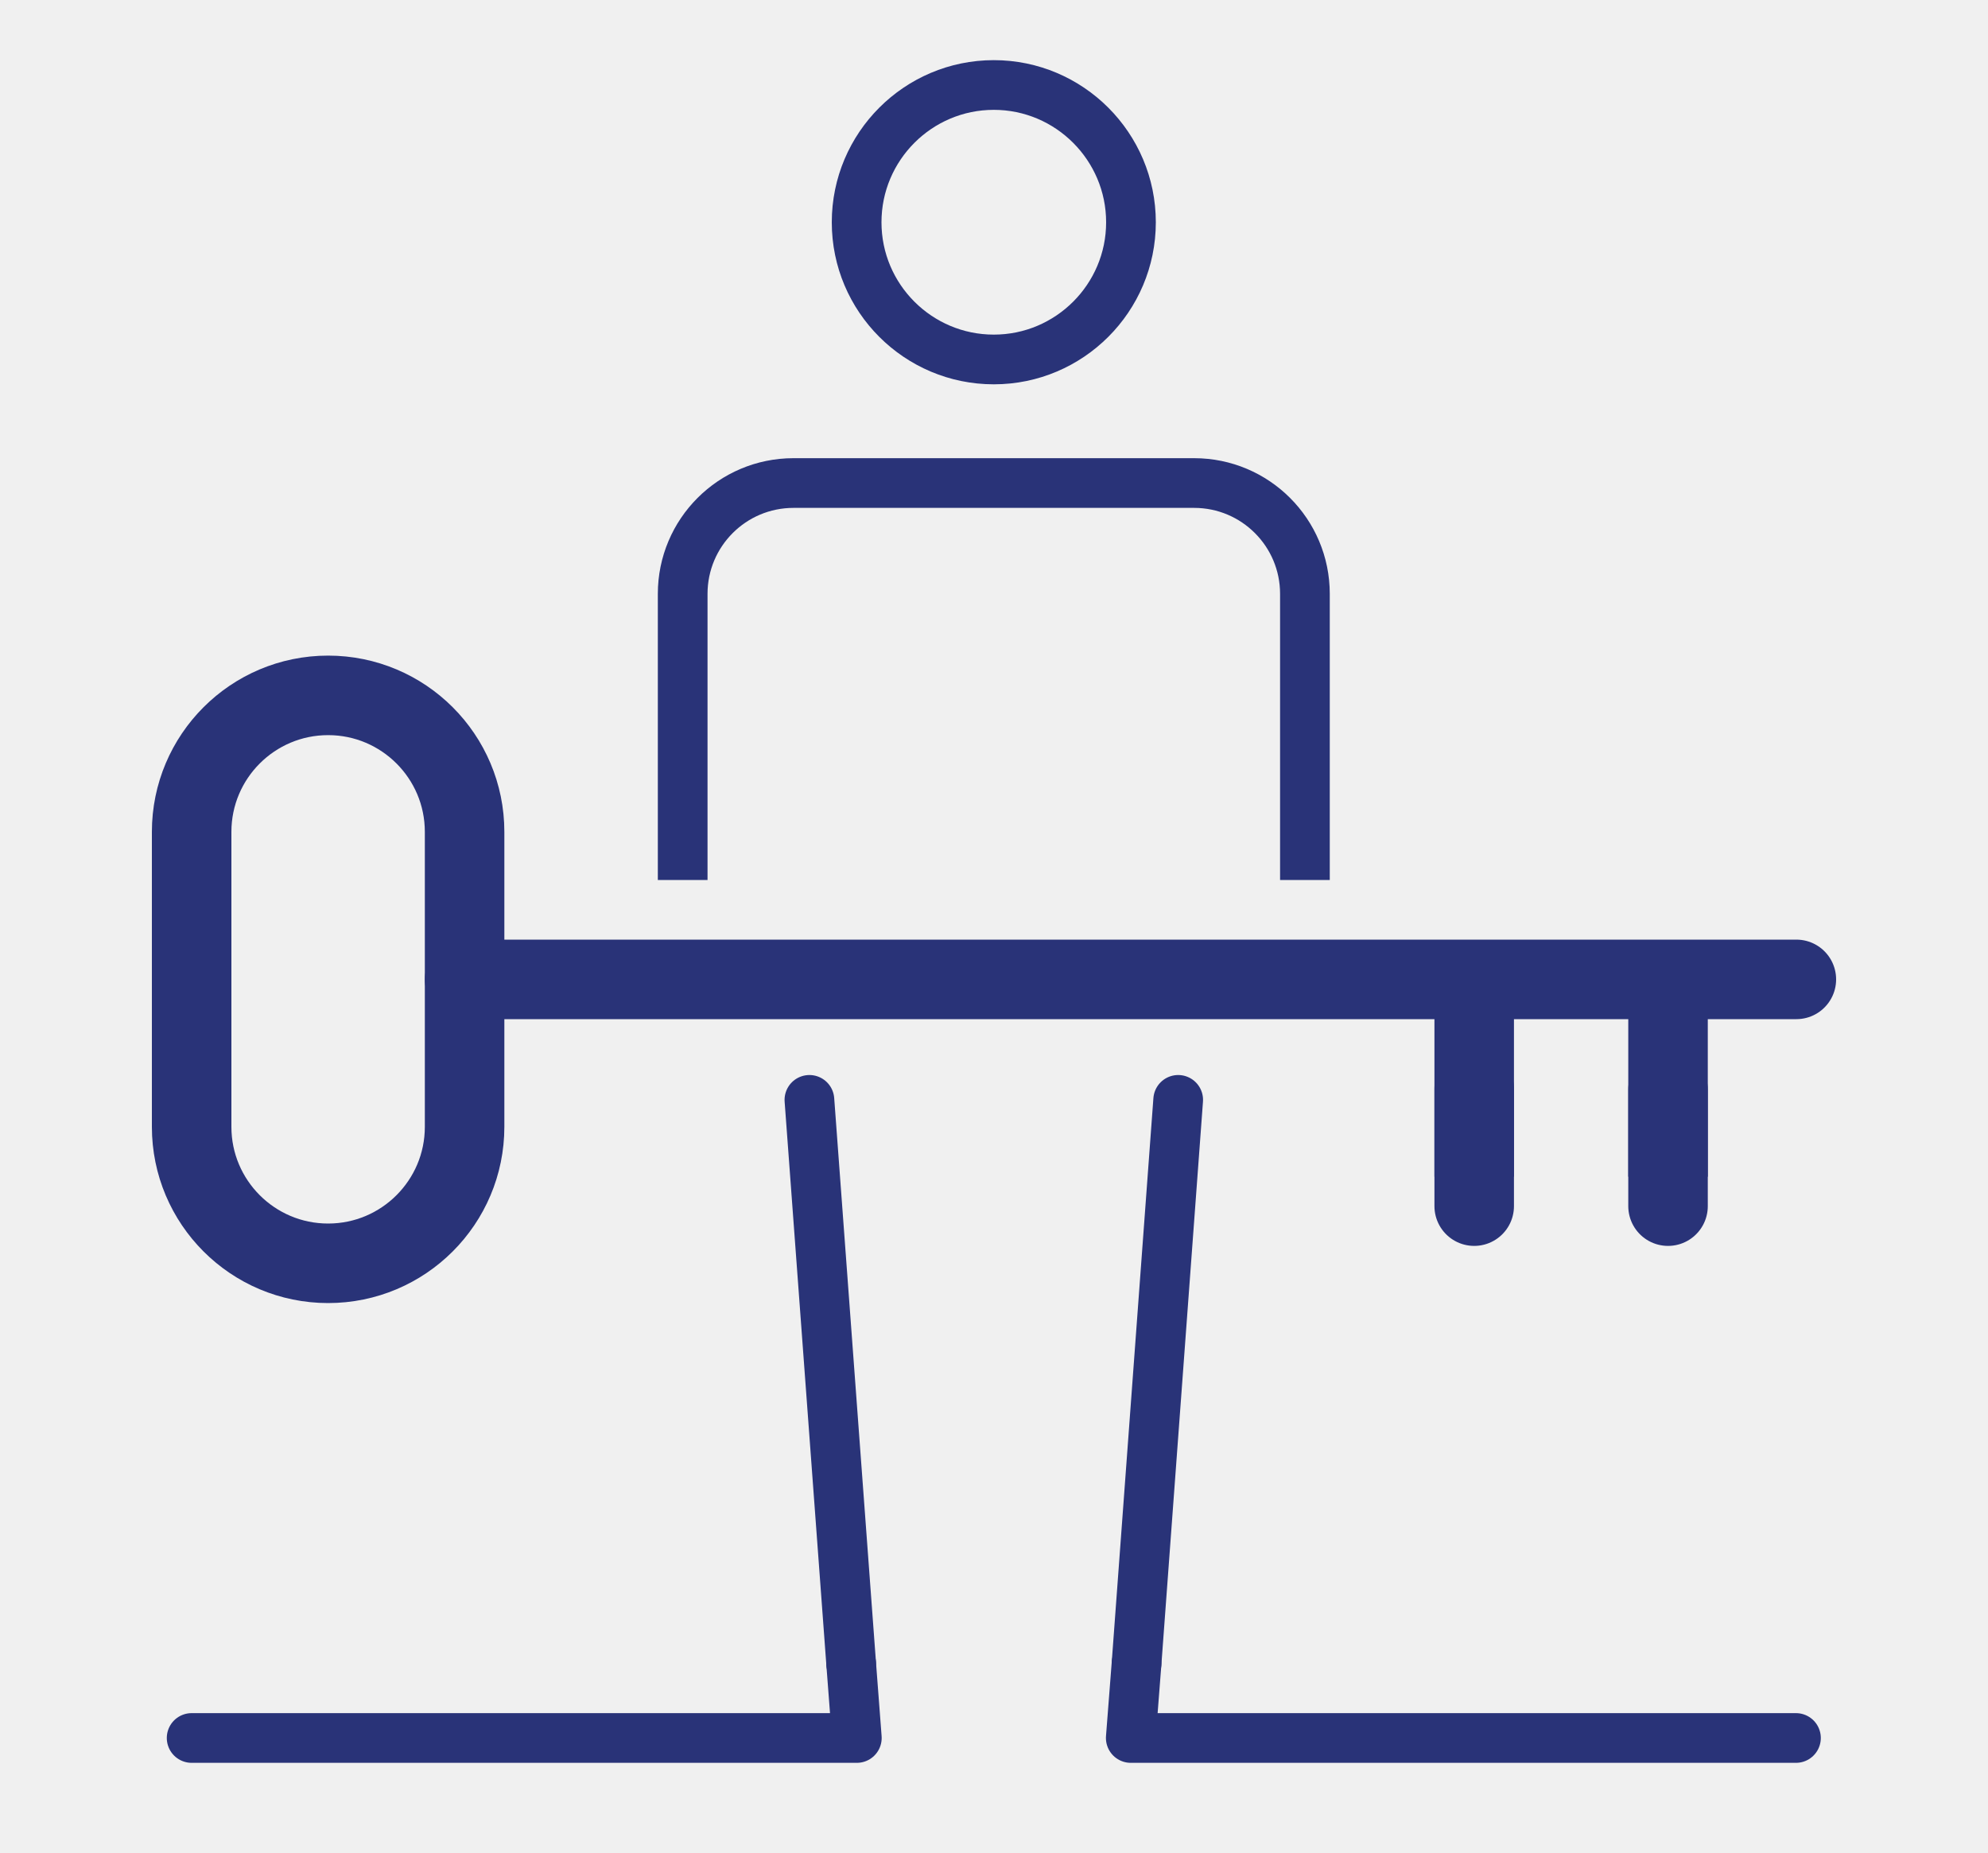
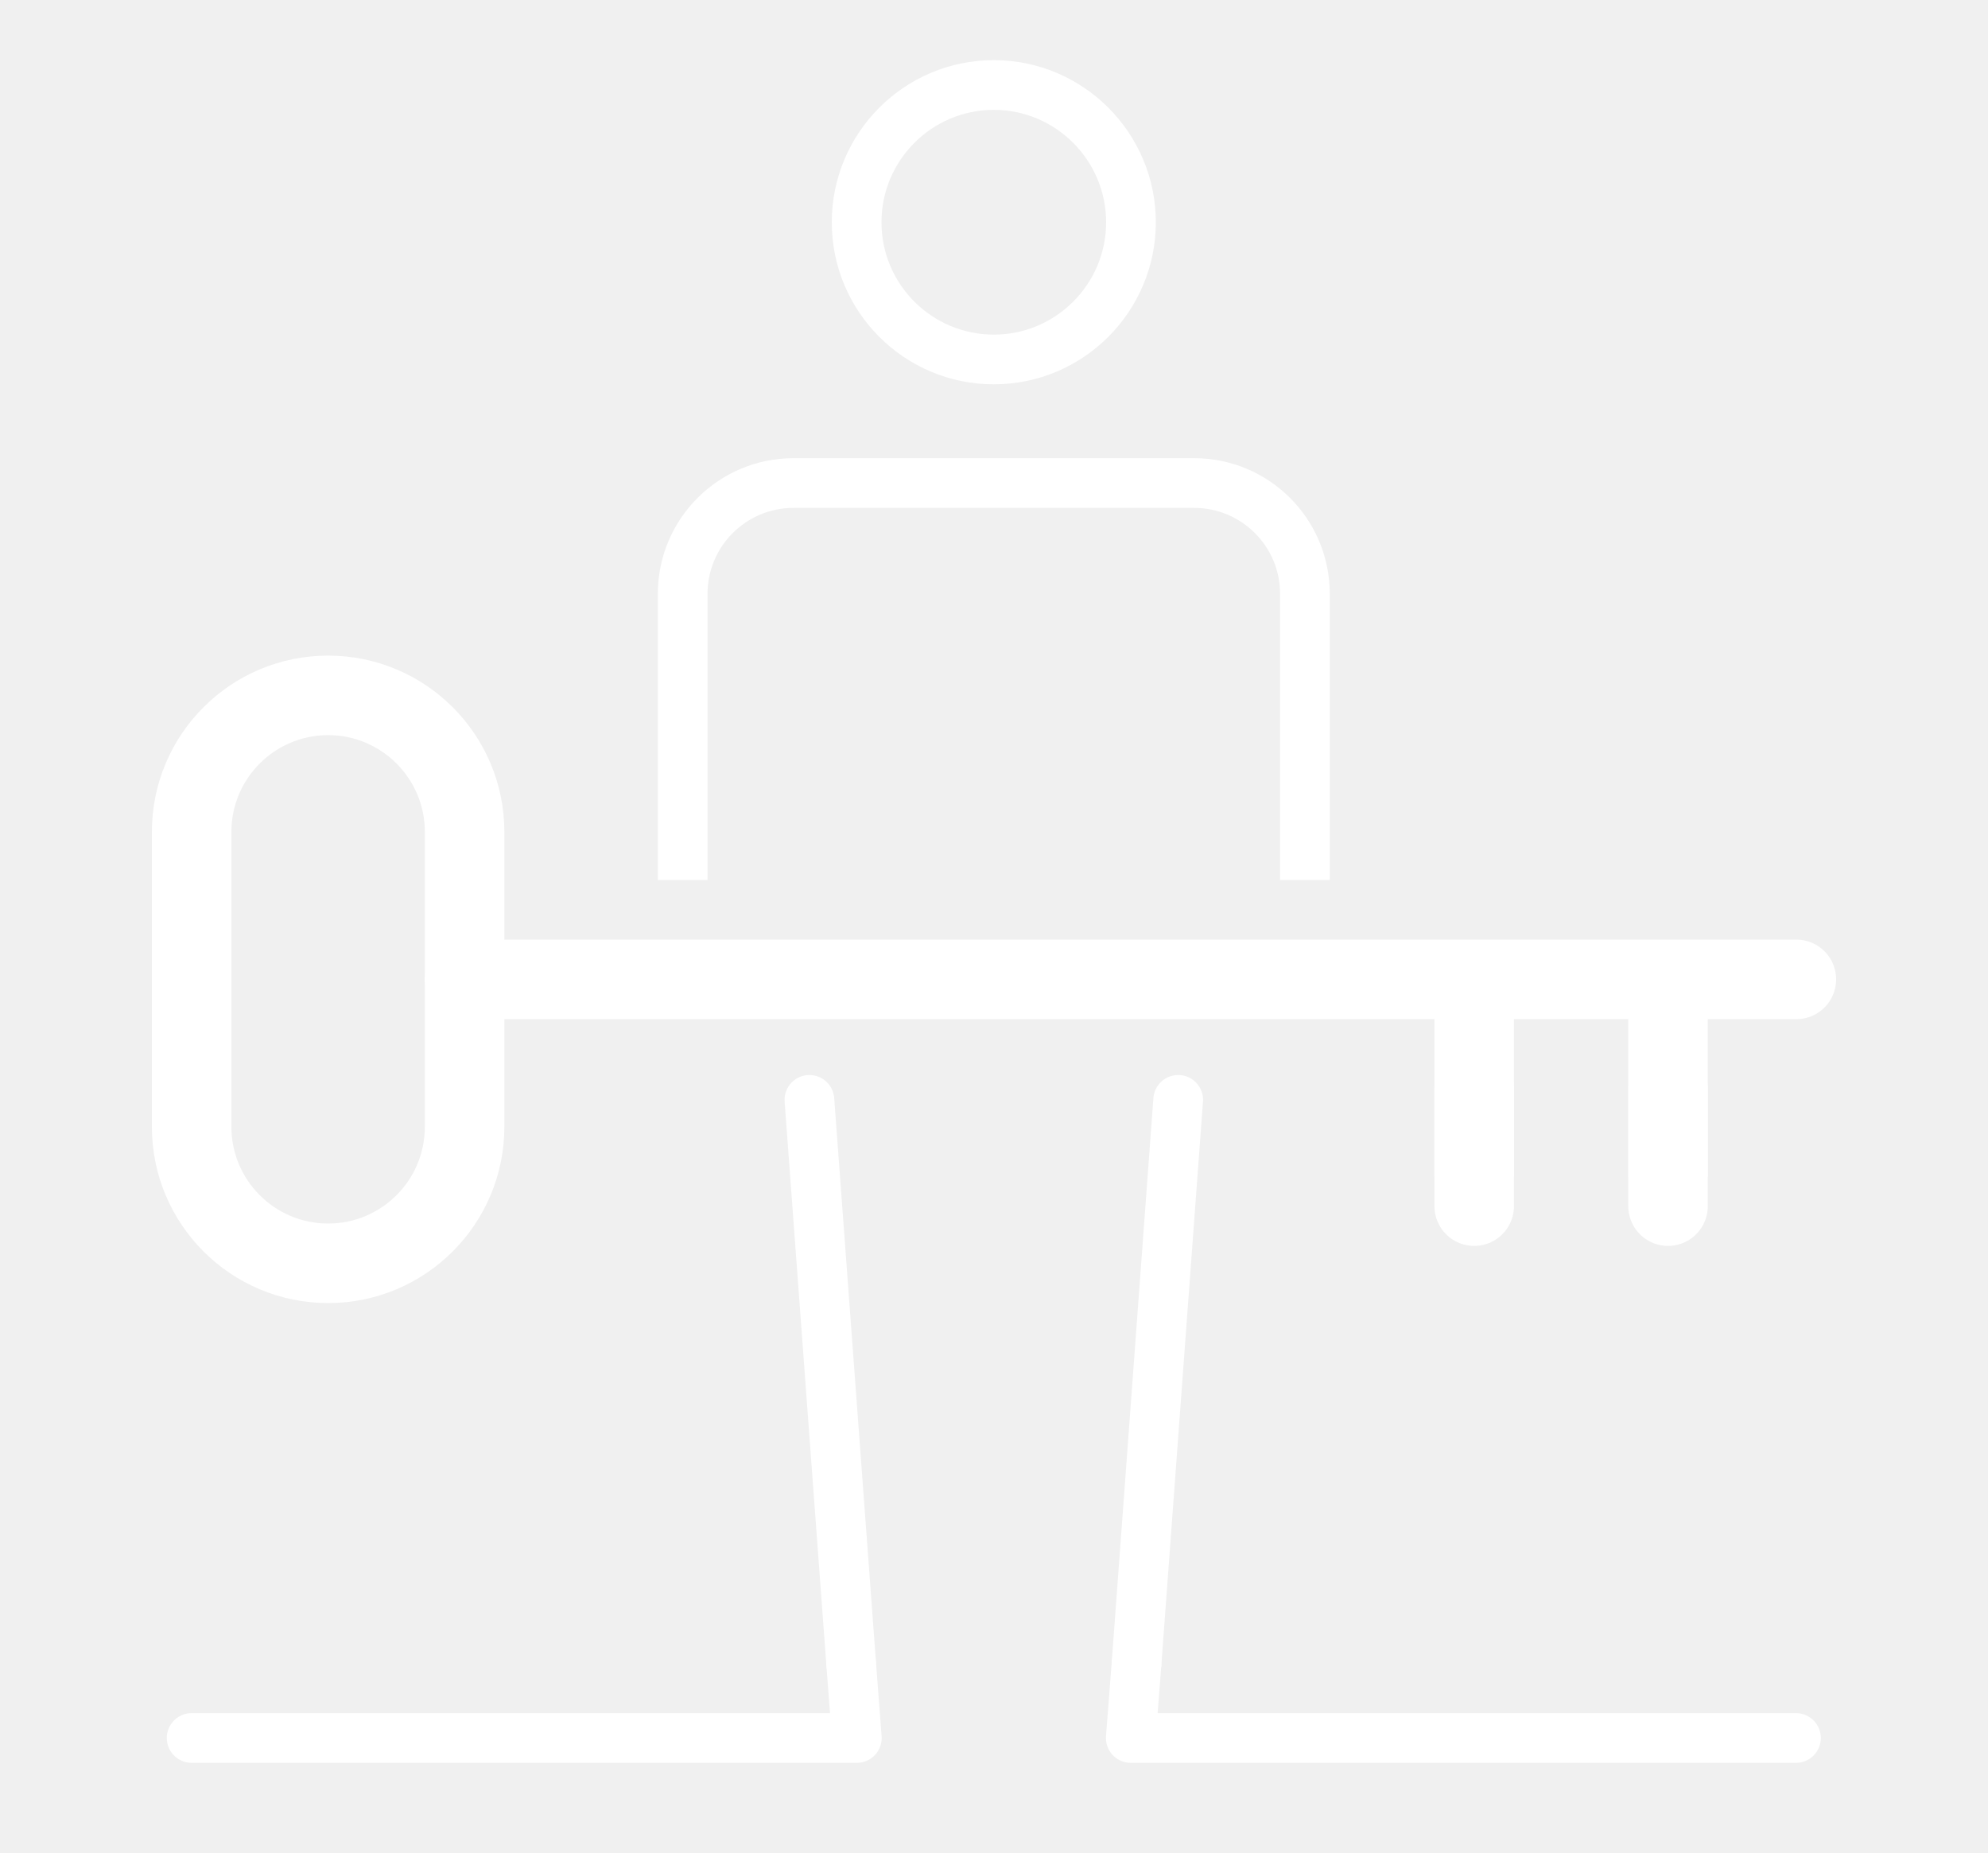
<svg xmlns="http://www.w3.org/2000/svg" id="Calque_2" data-name="Calque 2" viewBox="0 0 200 186.32">
  <defs>
    <style>
      .cls-1, .cls-2 {
        stroke-width: 5px;
      }

      .cls-1, .cls-2, .cls-3, .cls-4 {
        fill: none;
-         stroke: #293378;
+         stroke: #ffffff;
        stroke-linejoin: round;
      }

      .cls-1, .cls-4 {
        stroke-linecap: round;
      }

      .cls-3 {
        stroke-linecap: square;
      }

      .cls-3, .cls-4 {
        stroke-width: 8px;
      }
    </style>
  </defs>
  <path class="cls-1" d="M99.98,36.16c7.61,0,13.8-6.19,13.8-13.8s-6.19-13.81-13.8-13.81-13.8,6.19-13.8,13.81,6.19,13.8,13.8,13.8Z" />
  <path class="cls-2" d="M131.28,88.52v-28.78c0-6.16-4.99-11.15-11.15-11.15h-40.3c-6.16,0-11.15,4.99-11.15,11.15v28.78" />
  <polyline class="cls-1" points="19.28 174.83 86.2 174.83 85.63 167.35" />
  <line class="cls-1" x1="85.63" y1="167.35" x2="81.43" y2="110.64" />
  <polyline class="cls-1" points="180.68 174.83 113.76 174.83 114.34 167.35" />
  <line class="cls-1" x1="114.34" y1="167.35" x2="118.53" y2="110.64" />
  <g>
    <line class="cls-4" x1="167.81" y1="121.33" x2="167.81" y2="109.6" />
    <g>
      <line class="cls-4" x1="148.31" y1="109.51" x2="148.31" y2="121.33" />
      <line class="cls-3" x1="148.31" y1="100.54" x2="148.31" y2="114.37" />
      <line class="cls-3" x1="167.81" y1="114.37" x2="167.81" y2="100.64" />
    </g>
  </g>
  <path class="cls-4" d="M46.74,83.68c0-7.58-6.15-13.73-13.73-13.73s-13.73,6.15-13.73,13.73v29.67c0,7.58,6.15,13.73,13.73,13.73s13.73-6.15,13.73-13.73v-29.67Z" />
  <line class="cls-4" x1="46.74" y1="98.52" x2="180.72" y2="98.52" />
</svg>
